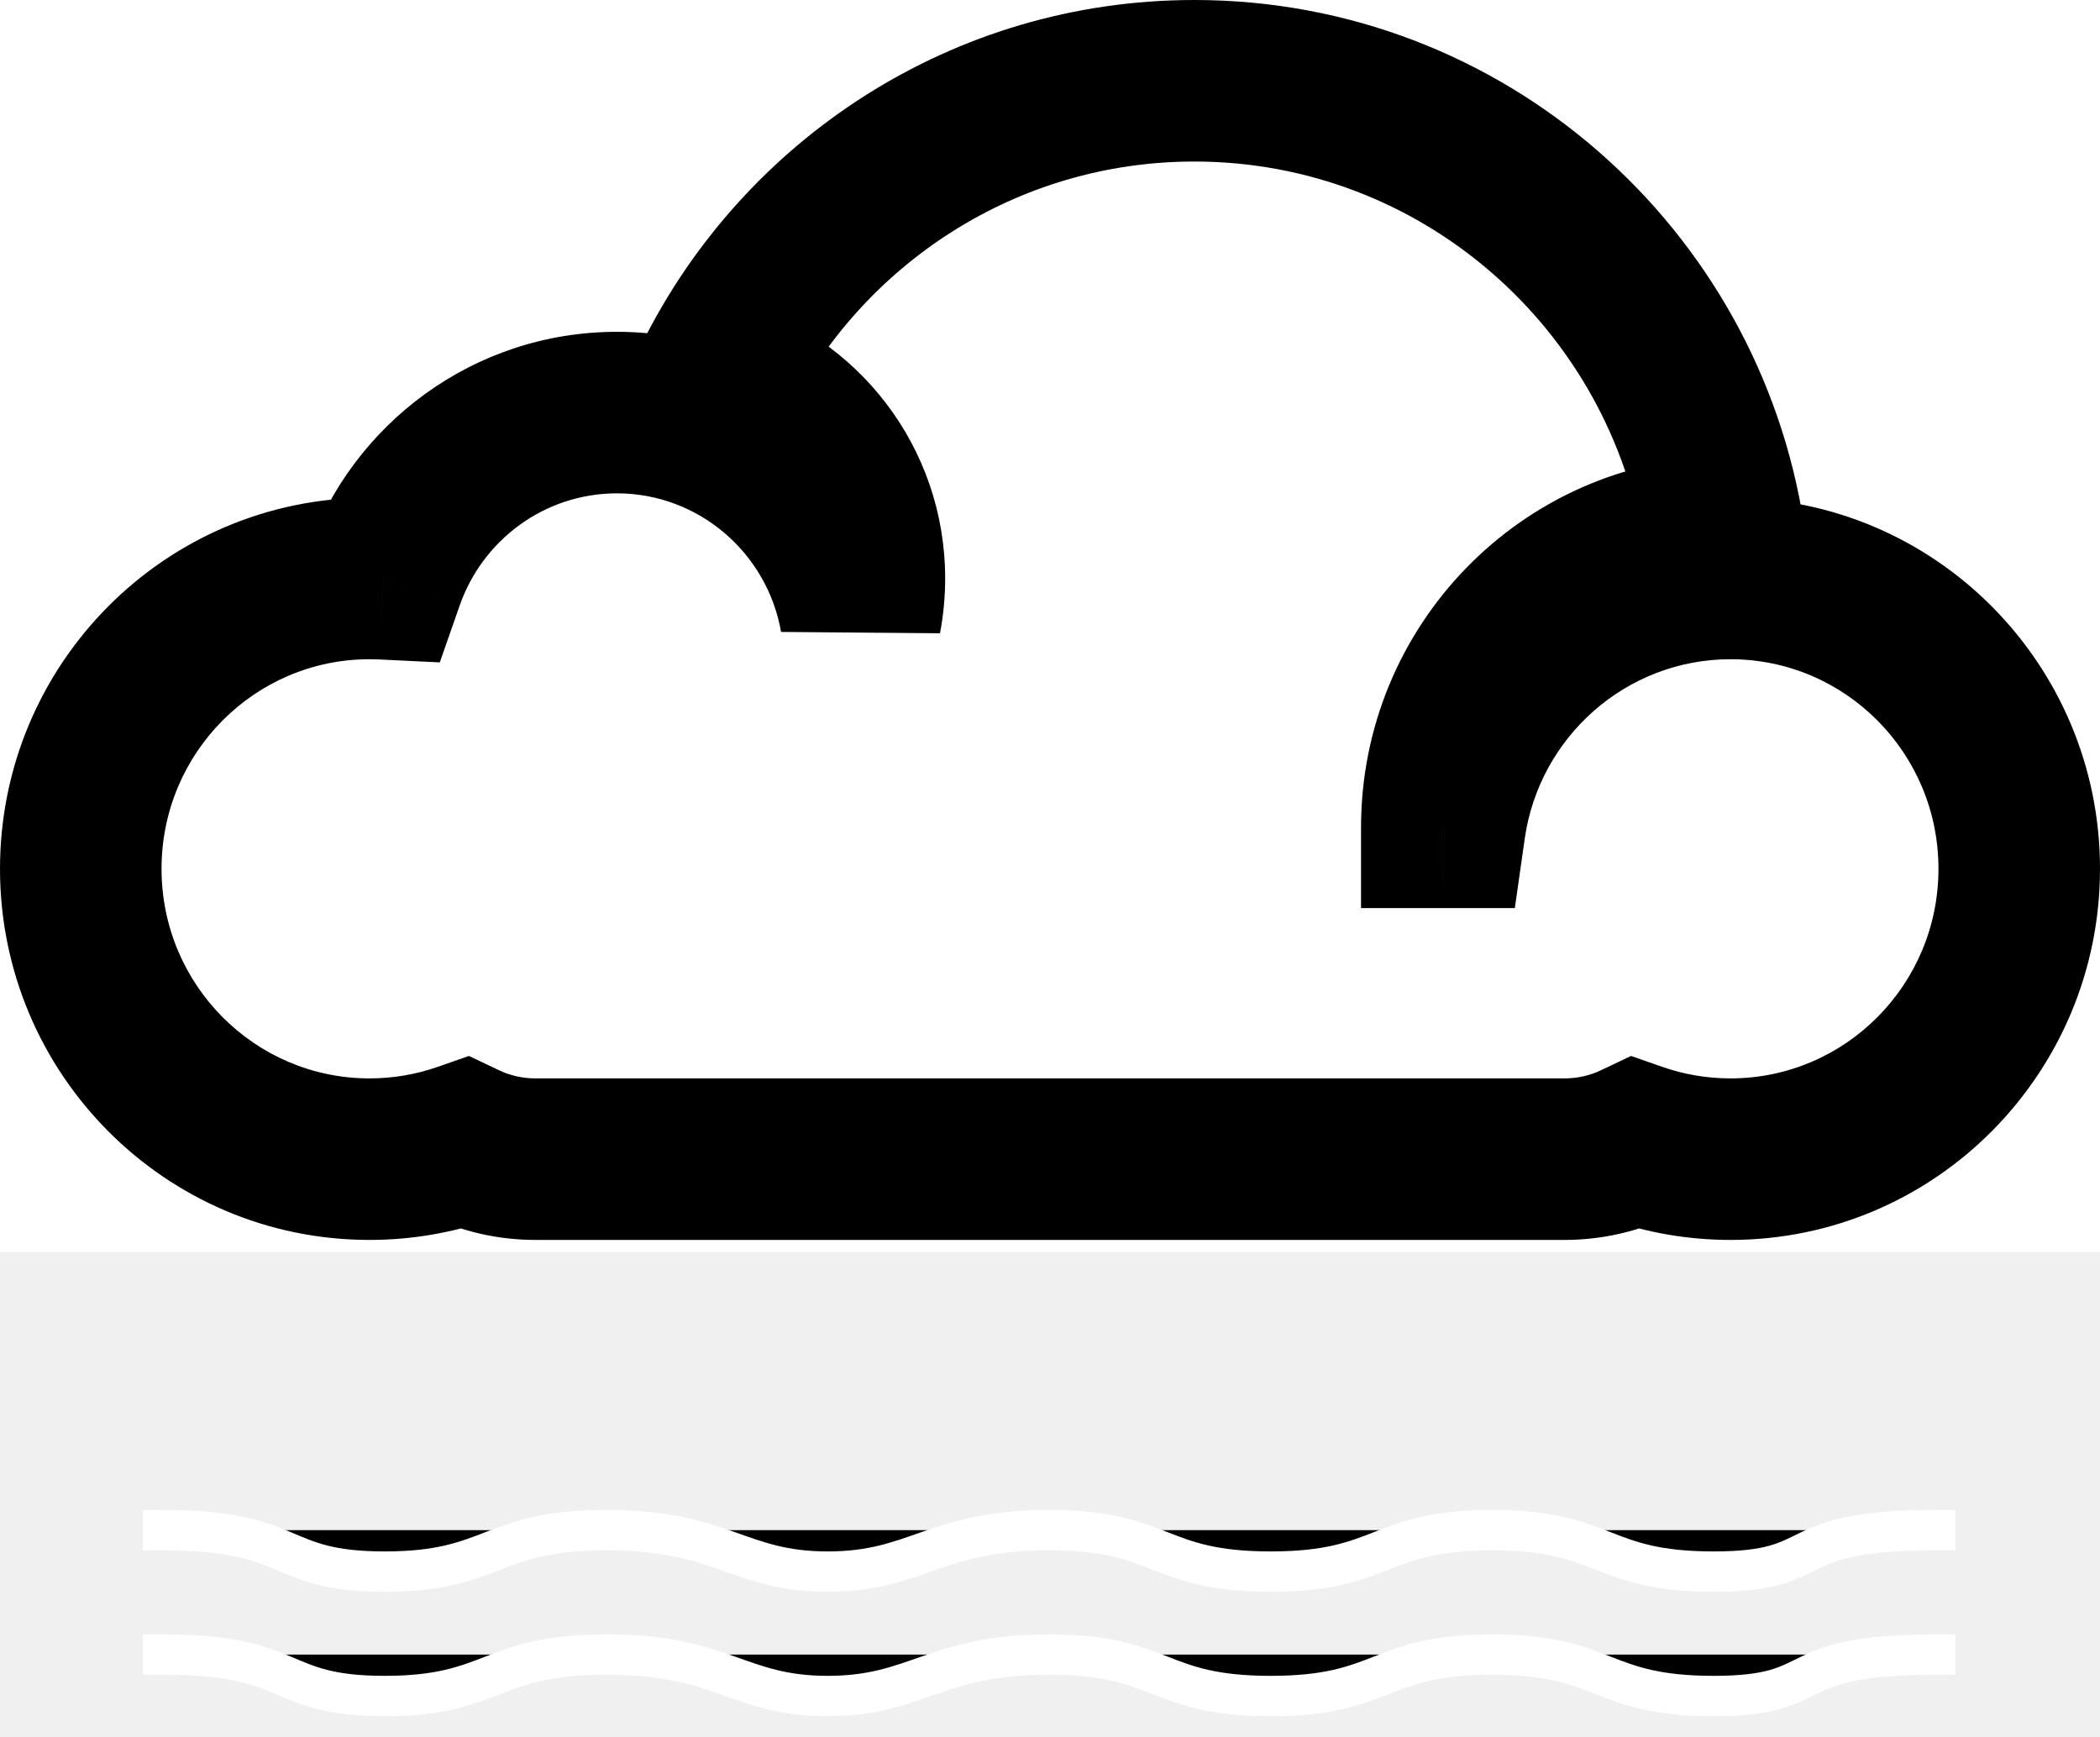
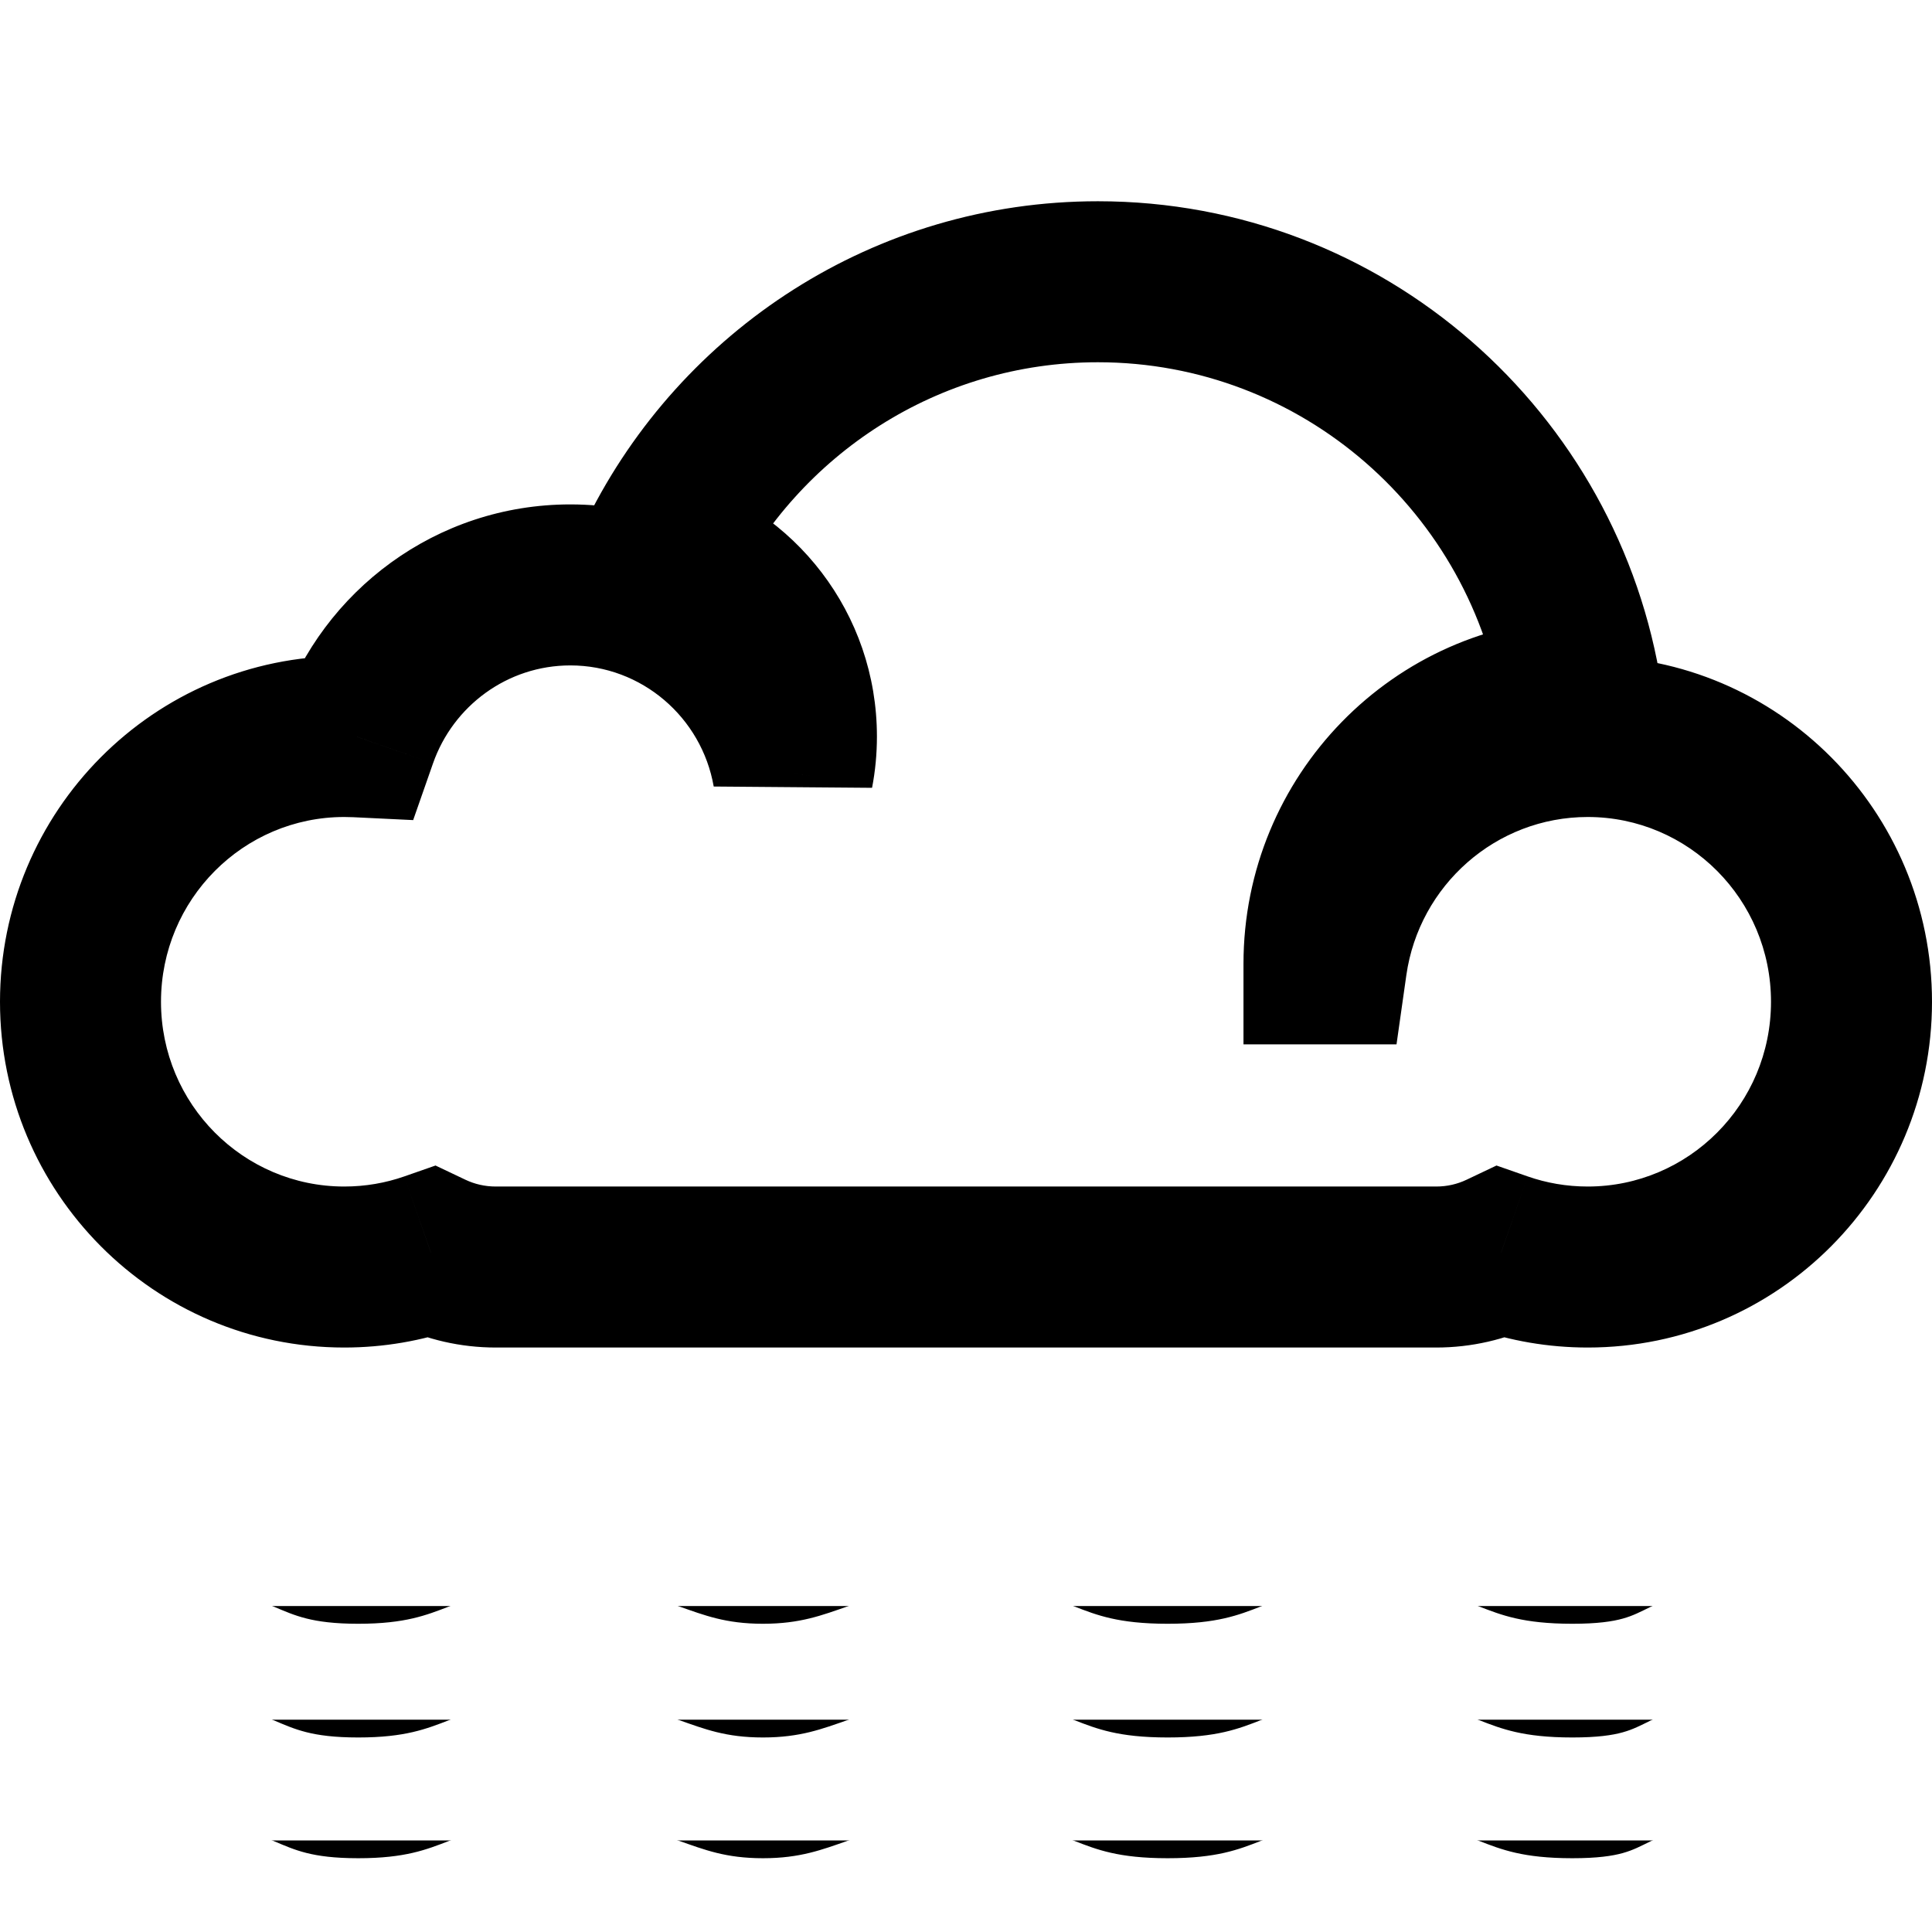
- <svg xmlns="http://www.w3.org/2000/svg" type="icon" width="52" height="43" viewBox="0 0 52 43" fill="none">
-   <g id="Foggy">
-     <g id="Cloud">
-       <rect fill="white" width="52" height="31" />
-       <path fill-rule="evenodd" clip-rule="evenodd" d="M42.695 13.3C38.819 13.383 35.702 16.57 35.702 20.488L35.775 20.488C36.27 17.004 39.25 14.325 42.851 14.325C46.799 14.325 50 17.544 50 21.515C50 25.486 46.799 28.705 42.851 28.705C42.029 28.705 41.24 28.565 40.505 28.309C39.971 28.563 39.373 28.705 38.743 28.705L29.575 28.705L13.257 28.705C12.627 28.705 12.029 28.563 11.495 28.309C10.76 28.565 9.971 28.705 9.149 28.705C5.201 28.705 2 25.486 2 21.515C2 17.544 5.201 14.325 9.149 14.325C9.265 14.325 9.38 14.328 9.495 14.334C10.334 11.936 12.605 10.217 15.277 10.217C18.296 10.217 20.806 12.414 21.311 15.305C21.372 14.988 21.404 14.66 21.404 14.325C21.404 11.976 19.836 9.995 17.695 9.384C19.873 5.006 24.375 2 29.575 2C36.213 2 41.713 6.9 42.695 13.3Z" />
-       <path d="M35.702 20.488H33.702V22.487L35.702 22.488L35.702 20.488ZM42.695 13.3L42.738 15.299L45.018 15.25L44.672 12.996L42.695 13.3ZM35.775 20.488L35.774 22.488L37.51 22.488L37.755 20.77L35.775 20.488ZM40.505 28.309L41.164 26.42L40.388 26.149L39.646 26.502L40.505 28.309ZM38.743 28.705L38.743 30.705H38.743V28.705ZM29.575 28.705L29.575 26.705L29.575 26.705L29.575 28.705ZM13.257 28.705L13.257 30.705L13.257 30.705L13.257 28.705ZM11.495 28.309L12.354 26.502L11.612 26.149L10.836 26.42L11.495 28.309ZM9.495 14.334L9.399 16.331L10.89 16.403L11.383 14.994L9.495 14.334ZM21.311 15.305L19.341 15.649L23.276 15.682L21.311 15.305ZM17.695 9.384L15.904 8.493L14.832 10.647L17.146 11.307L17.695 9.384ZM37.702 20.488C37.702 17.649 39.958 15.359 42.738 15.299L42.652 11.3C37.68 11.407 33.702 15.49 33.702 20.488H37.702ZM35.775 18.488L35.703 18.488L35.702 22.488L35.774 22.488L35.775 18.488ZM42.851 12.325C38.231 12.325 34.427 15.759 33.794 20.206L37.755 20.77C38.113 18.248 40.268 16.325 42.851 16.325V12.325ZM52 21.515C52 16.45 47.915 12.325 42.851 12.325V16.325C45.684 16.325 48 18.638 48 21.515H52ZM42.851 30.705C47.915 30.705 52 26.58 52 21.515H48C48 24.392 45.684 26.705 42.851 26.705V30.705ZM39.846 30.197C40.789 30.526 41.802 30.705 42.851 30.705V26.705C42.257 26.705 41.69 26.604 41.164 26.42L39.846 30.197ZM38.743 30.705C39.677 30.705 40.567 30.494 41.364 30.115L39.646 26.502C39.375 26.631 39.07 26.705 38.743 26.705V30.705ZM29.575 30.705L38.743 30.705L38.743 26.705L29.575 26.705L29.575 30.705ZM13.257 30.705L29.575 30.705L29.575 26.705L13.257 26.705L13.257 30.705ZM10.636 30.115C11.433 30.494 12.323 30.705 13.257 30.705V26.705C12.93 26.705 12.625 26.631 12.354 26.502L10.636 30.115ZM9.149 30.705C10.198 30.705 11.211 30.526 12.155 30.197L10.836 26.42C10.31 26.604 9.743 26.705 9.149 26.705V30.705ZM0 21.515C0 26.58 4.085 30.705 9.149 30.705V26.705C6.316 26.705 4 24.392 4 21.515H0ZM9.149 12.325C4.085 12.325 0 16.45 0 21.515H4C4 18.638 6.316 16.325 9.149 16.325V12.325ZM9.59 12.336C9.444 12.329 9.297 12.325 9.149 12.325V16.325C9.233 16.325 9.316 16.327 9.399 16.331L9.59 12.336ZM15.277 8.217C11.723 8.217 8.716 10.504 7.607 13.673L11.383 14.994C11.951 13.368 13.488 12.217 15.277 12.217V8.217ZM23.282 14.961C22.613 11.137 19.293 8.217 15.277 8.217V12.217C17.3 12.217 18.999 13.691 19.341 15.649L23.282 14.961ZM19.404 14.325C19.404 14.533 19.384 14.734 19.347 14.928L23.276 15.682C23.36 15.241 23.404 14.787 23.404 14.325H19.404ZM17.146 11.307C18.444 11.678 19.404 12.886 19.404 14.325H23.404C23.404 11.066 21.227 8.312 18.244 7.461L17.146 11.307ZM29.575 0C23.583 0 18.406 3.466 15.904 8.493L19.485 10.275C21.341 6.546 25.167 4 29.575 4V0ZM44.672 12.996C43.544 5.644 37.224 0 29.575 0V4C35.202 4 39.883 8.156 40.718 13.603L44.672 12.996Z" fill="black" />
-     </g>
-     <g id="Line">
-       <path d="M4.043 37.892C7.387 37.892 6.789 38.919 9.527 38.919C12.265 38.919 12.108 37.892 15.012 37.892C17.915 37.892 18.275 38.919 20.496 38.919C22.718 38.919 23.131 37.892 25.981 37.892C28.83 37.892 28.616 38.919 31.465 38.919C34.315 38.919 34.1 37.892 36.95 37.892C39.799 37.892 39.585 38.919 42.434 38.919C45.283 38.919 44.048 37.892 47.919 37.892" fill="black" />
-       <path d="M4.043 37.892C7.387 37.892 6.789 38.919 9.527 38.919C12.265 38.919 12.108 37.892 15.012 37.892C17.915 37.892 18.275 38.919 20.496 38.919C22.718 38.919 23.131 37.892 25.981 37.892C28.83 37.892 28.616 38.919 31.465 38.919C34.315 38.919 34.1 37.892 36.95 37.892C39.799 37.892 39.585 38.919 42.434 38.919C45.283 38.919 44.048 37.892 47.919 37.892" stroke="white" stroke-linecap="square" />
-     </g>
-     <g id="Line_2">
-       <path d="M4.043 40.973C7.387 40.973 6.789 42 9.527 42C12.265 42 12.108 40.973 15.012 40.973C17.915 40.973 18.275 42 20.496 42C22.718 42 23.131 40.973 25.981 40.973C28.83 40.973 28.616 42 31.465 42C34.315 42 34.1 40.973 36.95 40.973C39.799 40.973 39.585 42 42.434 42C45.283 42 44.048 40.973 47.919 40.973" fill="black" />
-       <path d="M4.043 40.973C7.387 40.973 6.789 42 9.527 42C12.265 42 12.108 40.973 15.012 40.973C17.915 40.973 18.275 42 20.496 42C22.718 42 23.131 40.973 25.981 40.973C28.83 40.973 28.616 42 31.465 42C34.315 42 34.1 40.973 36.95 40.973C39.799 40.973 39.585 42 42.434 42C45.283 42 44.048 40.973 47.919 40.973" stroke="white" stroke-linecap="square" />
+ <svg xmlns="http://www.w3.org/2000/svg" type="icon" width="48" height="48" viewBox="0 0 48 48" fill="none">
+   <g id="Group 2">
+     <rect id="Rectangle" width="48" height="48" fill="white" />
+     <g id="Foggy">
+       <rect id="Rectangle_2" y="5" width="48" height="38" fill="white" />
+       <g id="Foggy_2">
+         <g id="Cloud">
+           <rect fill="white" y="5" width="48" height="29" />
+           <path fill-rule="evenodd" clip-rule="evenodd" d="M39.304 17.358C35.751 17.435 32.894 20.355 32.894 23.947C32.894 23.947 32.894 23.947 32.894 23.947H32.96C33.414 20.753 36.145 18.298 39.447 18.298C43.066 18.298 46 21.249 46 24.889C46 28.529 43.066 31.479 39.447 31.479C38.694 31.479 37.97 31.352 37.296 31.116C36.807 31.349 36.259 31.479 35.681 31.479H12.319C11.741 31.479 11.193 31.349 10.704 31.116C10.03 31.352 9.306 31.479 8.553 31.479C4.934 31.479 2 28.529 2 24.889C2 21.249 4.934 18.298 8.553 18.298C8.659 18.298 8.765 18.301 8.87 18.306C9.639 16.108 11.722 14.532 14.17 14.532C16.938 14.532 19.239 16.546 19.702 19.196C19.758 18.906 19.787 18.605 19.787 18.298C19.787 16.145 18.349 14.329 16.387 13.769C18.384 9.755 22.51 7 27.277 7C33.362 7 38.404 11.492 39.304 17.358Z" />
+           <path d="M39.304 17.358L39.347 19.358L41.627 19.309L41.281 17.055L39.304 17.358ZM32.894 23.947H30.894V25.947H32.894V23.947ZM32.96 23.947V25.947H34.696L34.94 24.229L32.96 23.947ZM37.296 31.116L37.956 29.228L37.18 28.957L36.437 29.31L37.296 31.116ZM10.704 31.116L11.563 29.31L10.82 28.957L10.044 29.228L10.704 31.116ZM8.87 18.306L8.774 20.303L10.265 20.375L10.758 18.966L8.87 18.306ZM19.702 19.196L17.732 19.541L21.666 19.573L19.702 19.196ZM16.387 13.769L14.596 12.878L13.524 15.032L15.838 15.692L16.387 13.769ZM34.894 23.947C34.894 21.435 36.889 19.41 39.347 19.358L39.261 15.359C34.612 15.459 30.894 19.276 30.894 23.947H34.894ZM34.894 23.947C34.894 23.947 34.894 23.947 34.894 23.947C34.894 23.947 34.894 23.947 34.894 23.947V23.947V23.947V23.947V23.947C34.894 23.947 34.894 23.947 34.894 23.947C34.894 23.947 34.894 23.947 34.894 23.947C34.894 23.947 34.894 23.947 34.894 23.947C34.894 23.947 34.894 23.947 34.894 23.947V23.947C34.894 23.947 34.894 23.947 34.894 23.947C34.894 23.947 34.894 23.947 34.894 23.947C34.894 23.947 34.894 23.947 34.894 23.947V23.947C34.894 23.947 34.894 23.947 34.894 23.947C34.894 23.947 34.894 23.947 34.894 23.947V23.947C34.894 23.947 34.894 23.947 34.894 23.947V23.947C34.894 23.947 34.894 23.947 34.894 23.947C34.894 23.947 34.894 23.947 34.894 23.947V23.947C34.894 23.947 34.894 23.947 34.894 23.947C34.894 23.947 34.894 23.947 34.894 23.947C34.894 23.947 34.894 23.947 34.894 23.947V23.947C34.894 23.947 34.894 23.947 34.894 23.947C34.894 23.947 34.894 23.947 34.894 23.947C34.894 23.947 34.894 23.947 34.894 23.947C34.894 23.947 34.894 23.947 34.894 23.947V23.947V23.947V23.947V23.947C34.894 23.947 34.894 23.947 34.894 23.947C34.894 23.947 34.894 23.947 34.894 23.947H30.894C30.894 23.947 30.894 23.947 30.894 23.947C30.894 23.947 30.894 23.947 30.894 23.947V23.947V23.947V23.947V23.947C30.894 23.947 30.894 23.947 30.894 23.947C30.894 23.947 30.894 23.947 30.894 23.947C30.894 23.947 30.894 23.947 30.894 23.947C30.894 23.947 30.894 23.947 30.894 23.947V23.947C30.894 23.947 30.894 23.947 30.894 23.947C30.894 23.947 30.894 23.947 30.894 23.947C30.894 23.947 30.894 23.947 30.894 23.947V23.947C30.894 23.947 30.894 23.947 30.894 23.947C30.894 23.947 30.894 23.947 30.894 23.947V23.947C30.894 23.947 30.894 23.947 30.894 23.947V23.947C30.894 23.947 30.894 23.947 30.894 23.947C30.894 23.947 30.894 23.947 30.894 23.947V23.947C30.894 23.947 30.894 23.947 30.894 23.947C30.894 23.947 30.894 23.947 30.894 23.947C30.894 23.947 30.894 23.947 30.894 23.947V23.947C30.894 23.947 30.894 23.947 30.894 23.947C30.894 23.947 30.894 23.947 30.894 23.947C30.894 23.947 30.894 23.947 30.894 23.947C30.894 23.947 30.894 23.947 30.894 23.947V23.947V23.947V23.947V23.947C30.894 23.947 30.894 23.947 30.894 23.947C30.894 23.947 30.894 23.947 30.894 23.947H34.894ZM32.96 21.947H32.894V25.947H32.96V21.947ZM39.447 16.298C35.127 16.298 31.571 19.508 30.98 23.666L34.94 24.229C35.257 21.998 37.164 20.298 39.447 20.298V16.298ZM48 24.889C48 20.155 44.181 16.298 39.447 16.298V20.298C41.951 20.298 44 22.343 44 24.889H48ZM39.447 33.479C44.181 33.479 48 29.622 48 24.889H44C44 27.435 41.951 29.479 39.447 29.479V33.479ZM36.637 33.004C37.519 33.313 38.466 33.479 39.447 33.479V29.479C38.921 29.479 38.42 29.39 37.956 29.228L36.637 33.004ZM35.681 33.479C36.562 33.479 37.403 33.28 38.155 32.922L36.437 29.31C36.21 29.418 35.956 29.479 35.681 29.479V33.479ZM12.319 33.479H35.681V29.479H12.319V33.479ZM9.845 32.922C10.597 33.28 11.438 33.479 12.319 33.479V29.479C12.044 29.479 11.79 29.418 11.563 29.31L9.845 32.922ZM8.553 33.479C9.534 33.479 10.48 33.313 11.363 33.004L10.044 29.228C9.58 29.39 9.079 29.479 8.553 29.479V33.479ZM0 24.889C0 29.622 3.819 33.479 8.553 33.479V29.479C6.049 29.479 4 27.435 4 24.889H0ZM8.553 16.298C3.819 16.298 0 20.155 0 24.889H4C4 22.343 6.049 20.298 8.553 20.298V16.298ZM8.966 16.308C8.829 16.301 8.691 16.298 8.553 16.298V20.298C8.628 20.298 8.701 20.3 8.774 20.303L8.966 16.308ZM14.17 12.532C10.84 12.532 8.021 14.676 6.982 17.645L10.758 18.966C11.257 17.54 12.604 16.532 14.17 16.532V12.532ZM21.672 18.852C21.046 15.269 17.935 12.532 14.17 12.532V16.532C15.942 16.532 17.432 17.823 17.732 19.541L21.672 18.852ZM17.787 18.298C17.787 18.478 17.77 18.652 17.738 18.819L21.666 19.573C21.746 19.159 21.787 18.733 21.787 18.298H17.787ZM15.838 15.692C16.958 16.012 17.787 17.055 17.787 18.298H21.787C21.787 15.235 19.741 12.646 16.936 11.846L15.838 15.692ZM27.277 5C21.718 5 16.916 8.215 14.596 12.878L18.177 14.66C19.852 11.296 23.303 9 27.277 9V5ZM41.281 17.055C40.235 10.236 34.373 5 27.277 5V9C32.351 9 36.573 12.748 37.327 17.661L41.281 17.055Z" fill="black" />
+         </g>
+         <g id="Line">
+           <path d="M3.872 39.901C6.938 39.901 6.39 40.842 8.9 40.842C11.409 40.842 11.266 39.901 13.927 39.901C16.589 39.901 16.919 40.842 18.955 40.842C20.991 40.842 21.37 39.901 23.982 39.901C26.594 39.901 26.398 40.842 29.01 40.842C31.622 40.842 31.425 39.901 34.037 39.901C36.649 39.901 36.453 40.842 39.065 40.842C41.677 40.842 40.544 39.901 44.092 39.901" fill="black" />
+           <path d="M3.872 39.901C6.938 39.901 6.39 40.842 8.9 40.842C11.409 40.842 11.266 39.901 13.927 39.901C16.589 39.901 16.919 40.842 18.955 40.842C20.991 40.842 21.37 39.901 23.982 39.901C26.594 39.901 26.398 40.842 29.01 40.842C31.622 40.842 31.425 39.901 34.037 39.901C36.649 39.901 36.453 40.842 39.065 40.842C41.677 40.842 40.544 39.901 44.092 39.901" stroke="white" stroke-linecap="square" />
+         </g>
+         <g id="Line_2">
+           <path d="M3.872 42.725C6.938 42.725 6.39 43.667 8.9 43.667C11.409 43.667 11.266 42.725 13.927 42.725C16.589 42.725 16.919 43.667 18.955 43.667C20.991 43.667 21.37 42.725 23.982 42.725C26.594 42.725 26.398 43.667 29.01 43.667C31.622 43.667 31.425 42.725 34.037 42.725C36.649 42.725 36.453 43.667 39.065 43.667C41.677 43.667 40.544 42.725 44.092 42.725" fill="black" />
+           <path d="M3.872 42.725C6.938 42.725 6.39 43.667 8.9 43.667C11.409 43.667 11.266 42.725 13.927 42.725C16.589 42.725 16.919 43.667 18.955 43.667C20.991 43.667 21.37 42.725 23.982 42.725C26.594 42.725 26.398 43.667 29.01 43.667C31.622 43.667 31.425 42.725 34.037 42.725C36.649 42.725 36.453 43.667 39.065 43.667C41.677 43.667 40.544 42.725 44.092 42.725" stroke="white" stroke-linecap="square" />
+         </g>
+         <g id="Line_3">
+           <path d="M3.872 45.725C6.938 45.725 6.39 46.667 8.9 46.667C11.409 46.667 11.266 45.725 13.927 45.725C16.589 45.725 16.919 46.667 18.955 46.667C20.991 46.667 21.37 45.725 23.982 45.725C26.594 45.725 26.398 46.667 29.01 46.667C31.622 46.667 31.425 45.725 34.037 45.725C36.649 45.725 36.453 46.667 39.065 46.667C41.677 46.667 40.544 45.725 44.092 45.725" fill="black" />
+           <path d="M3.872 45.725C6.938 45.725 6.39 46.667 8.9 46.667C11.409 46.667 11.266 45.725 13.927 45.725C16.589 45.725 16.919 46.667 18.955 46.667C20.991 46.667 21.37 45.725 23.982 45.725C26.594 45.725 26.398 46.667 29.01 46.667C31.622 46.667 31.425 45.725 34.037 45.725C36.649 45.725 36.453 46.667 39.065 46.667C41.677 46.667 40.544 45.725 44.092 45.725" stroke="white" stroke-linecap="square" />
+         </g>
+       </g>
    </g>
  </g>
</svg>
